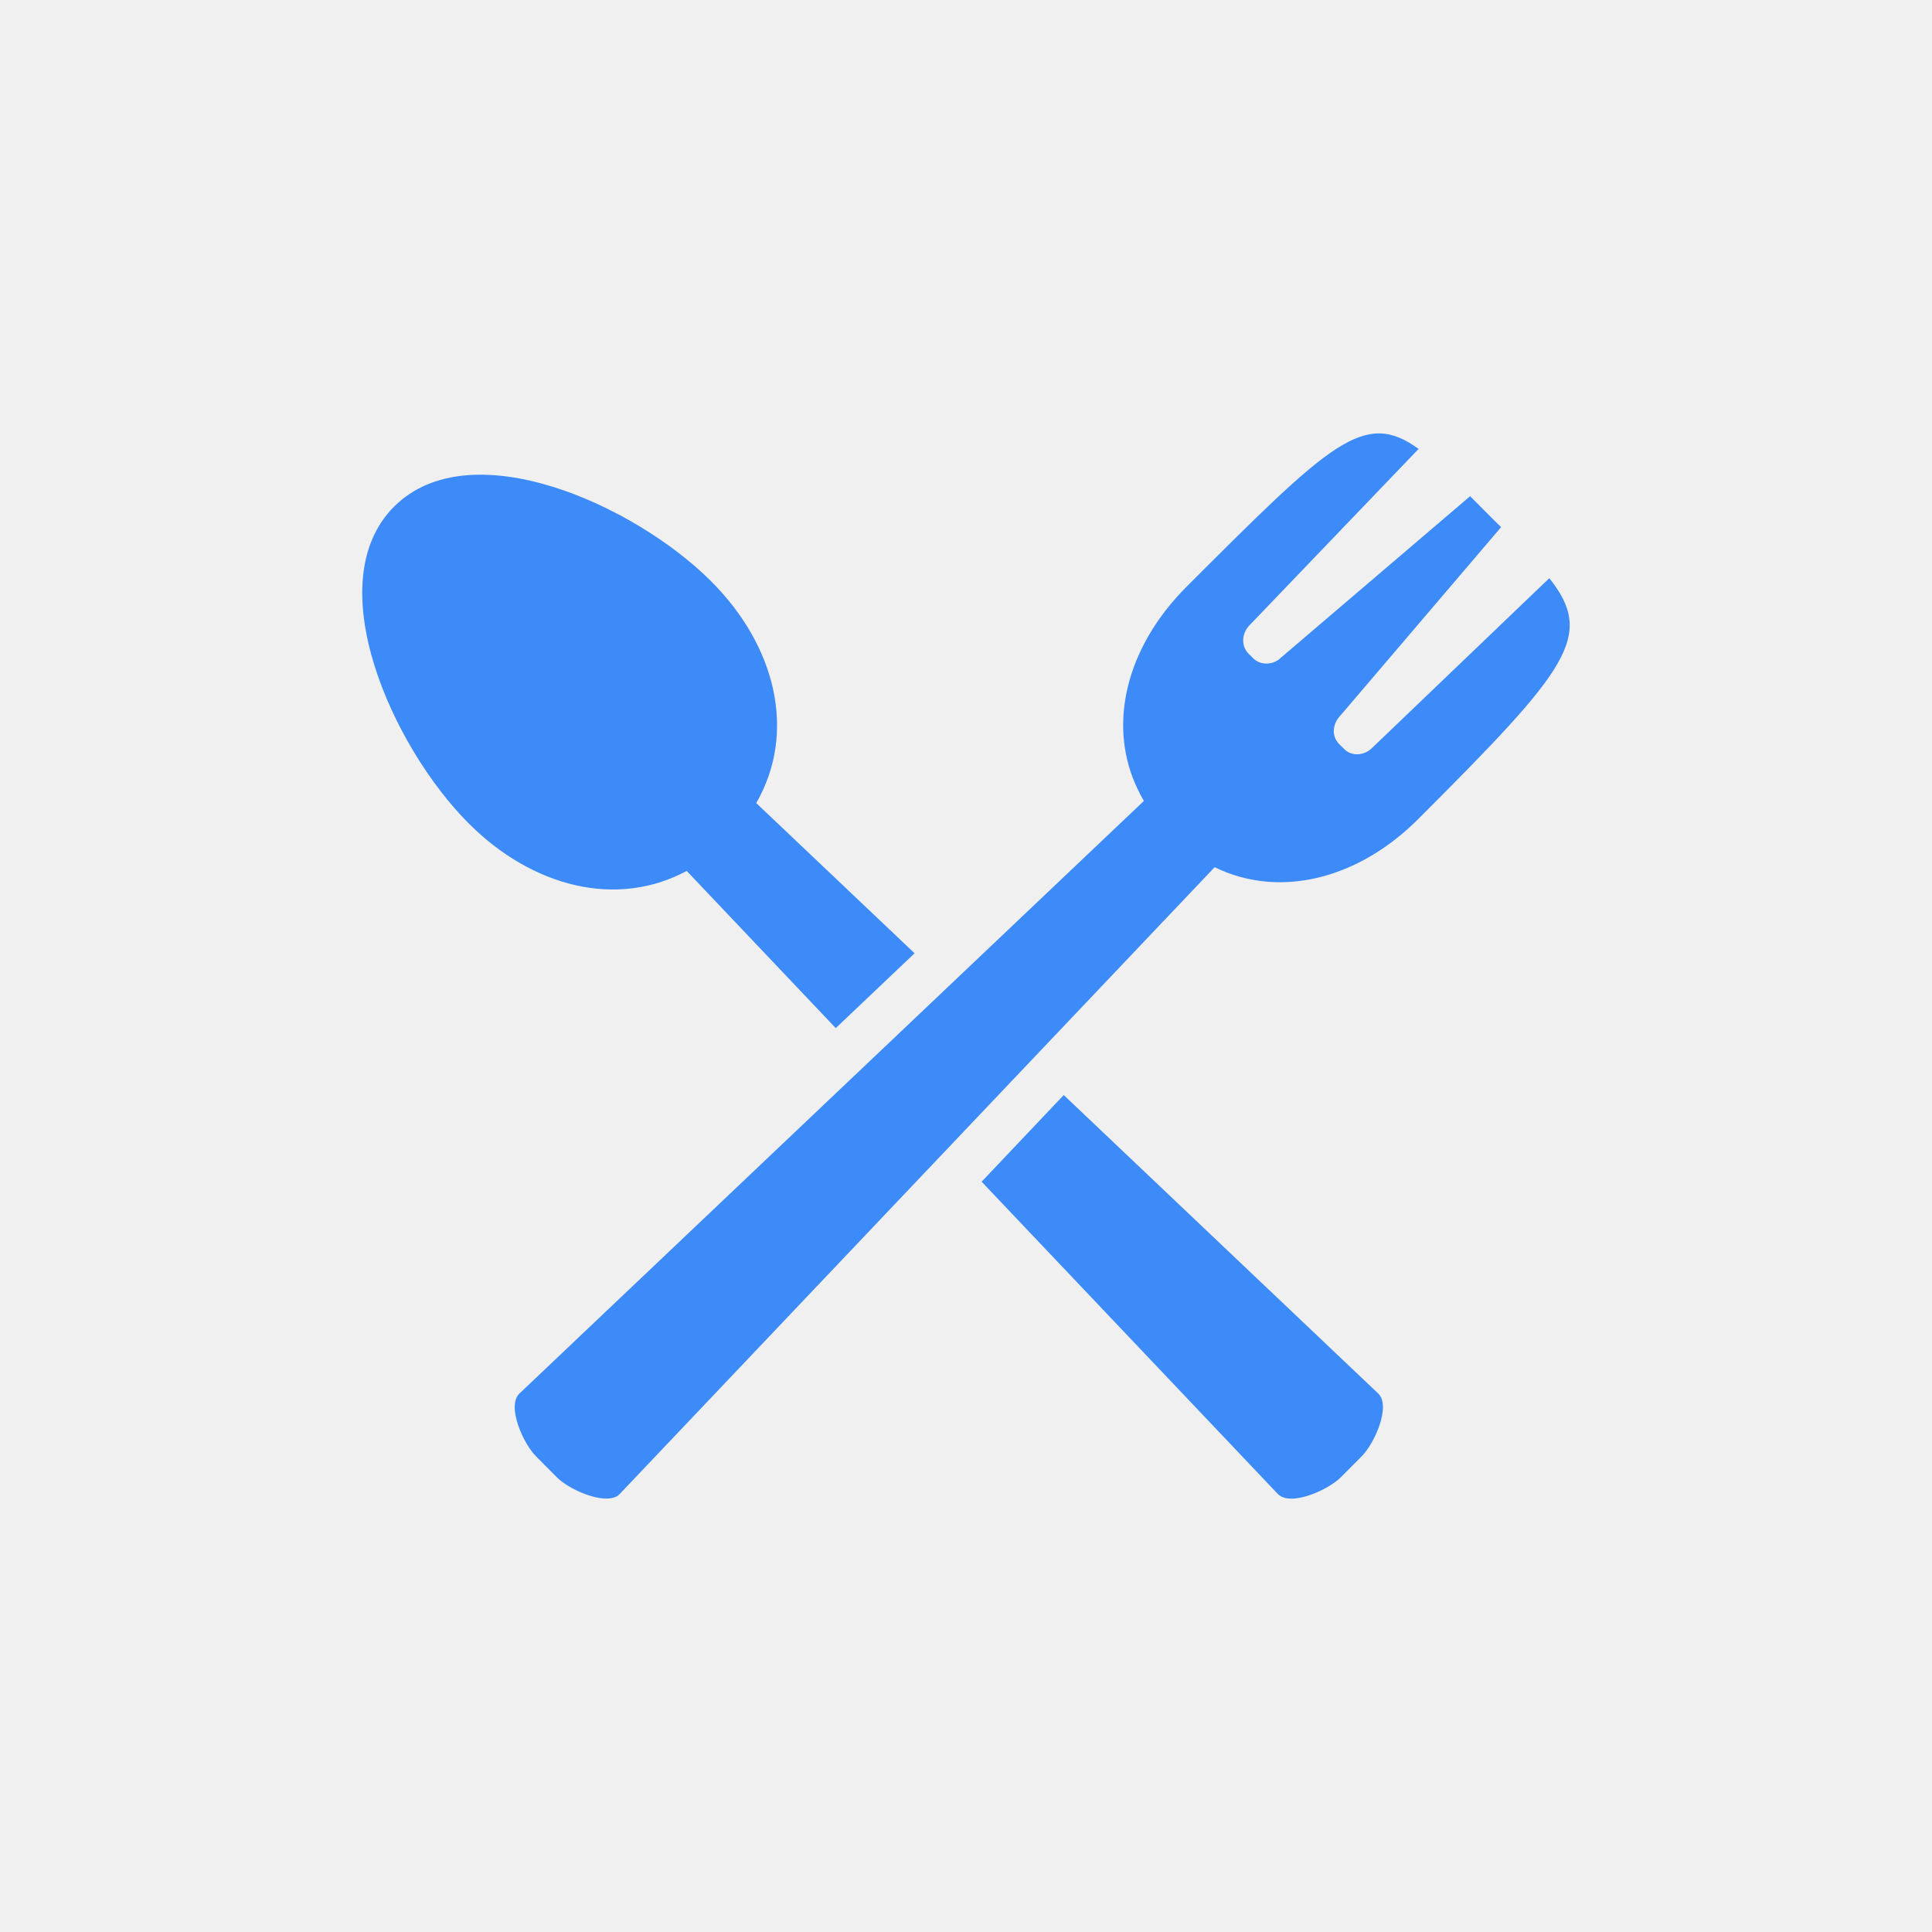
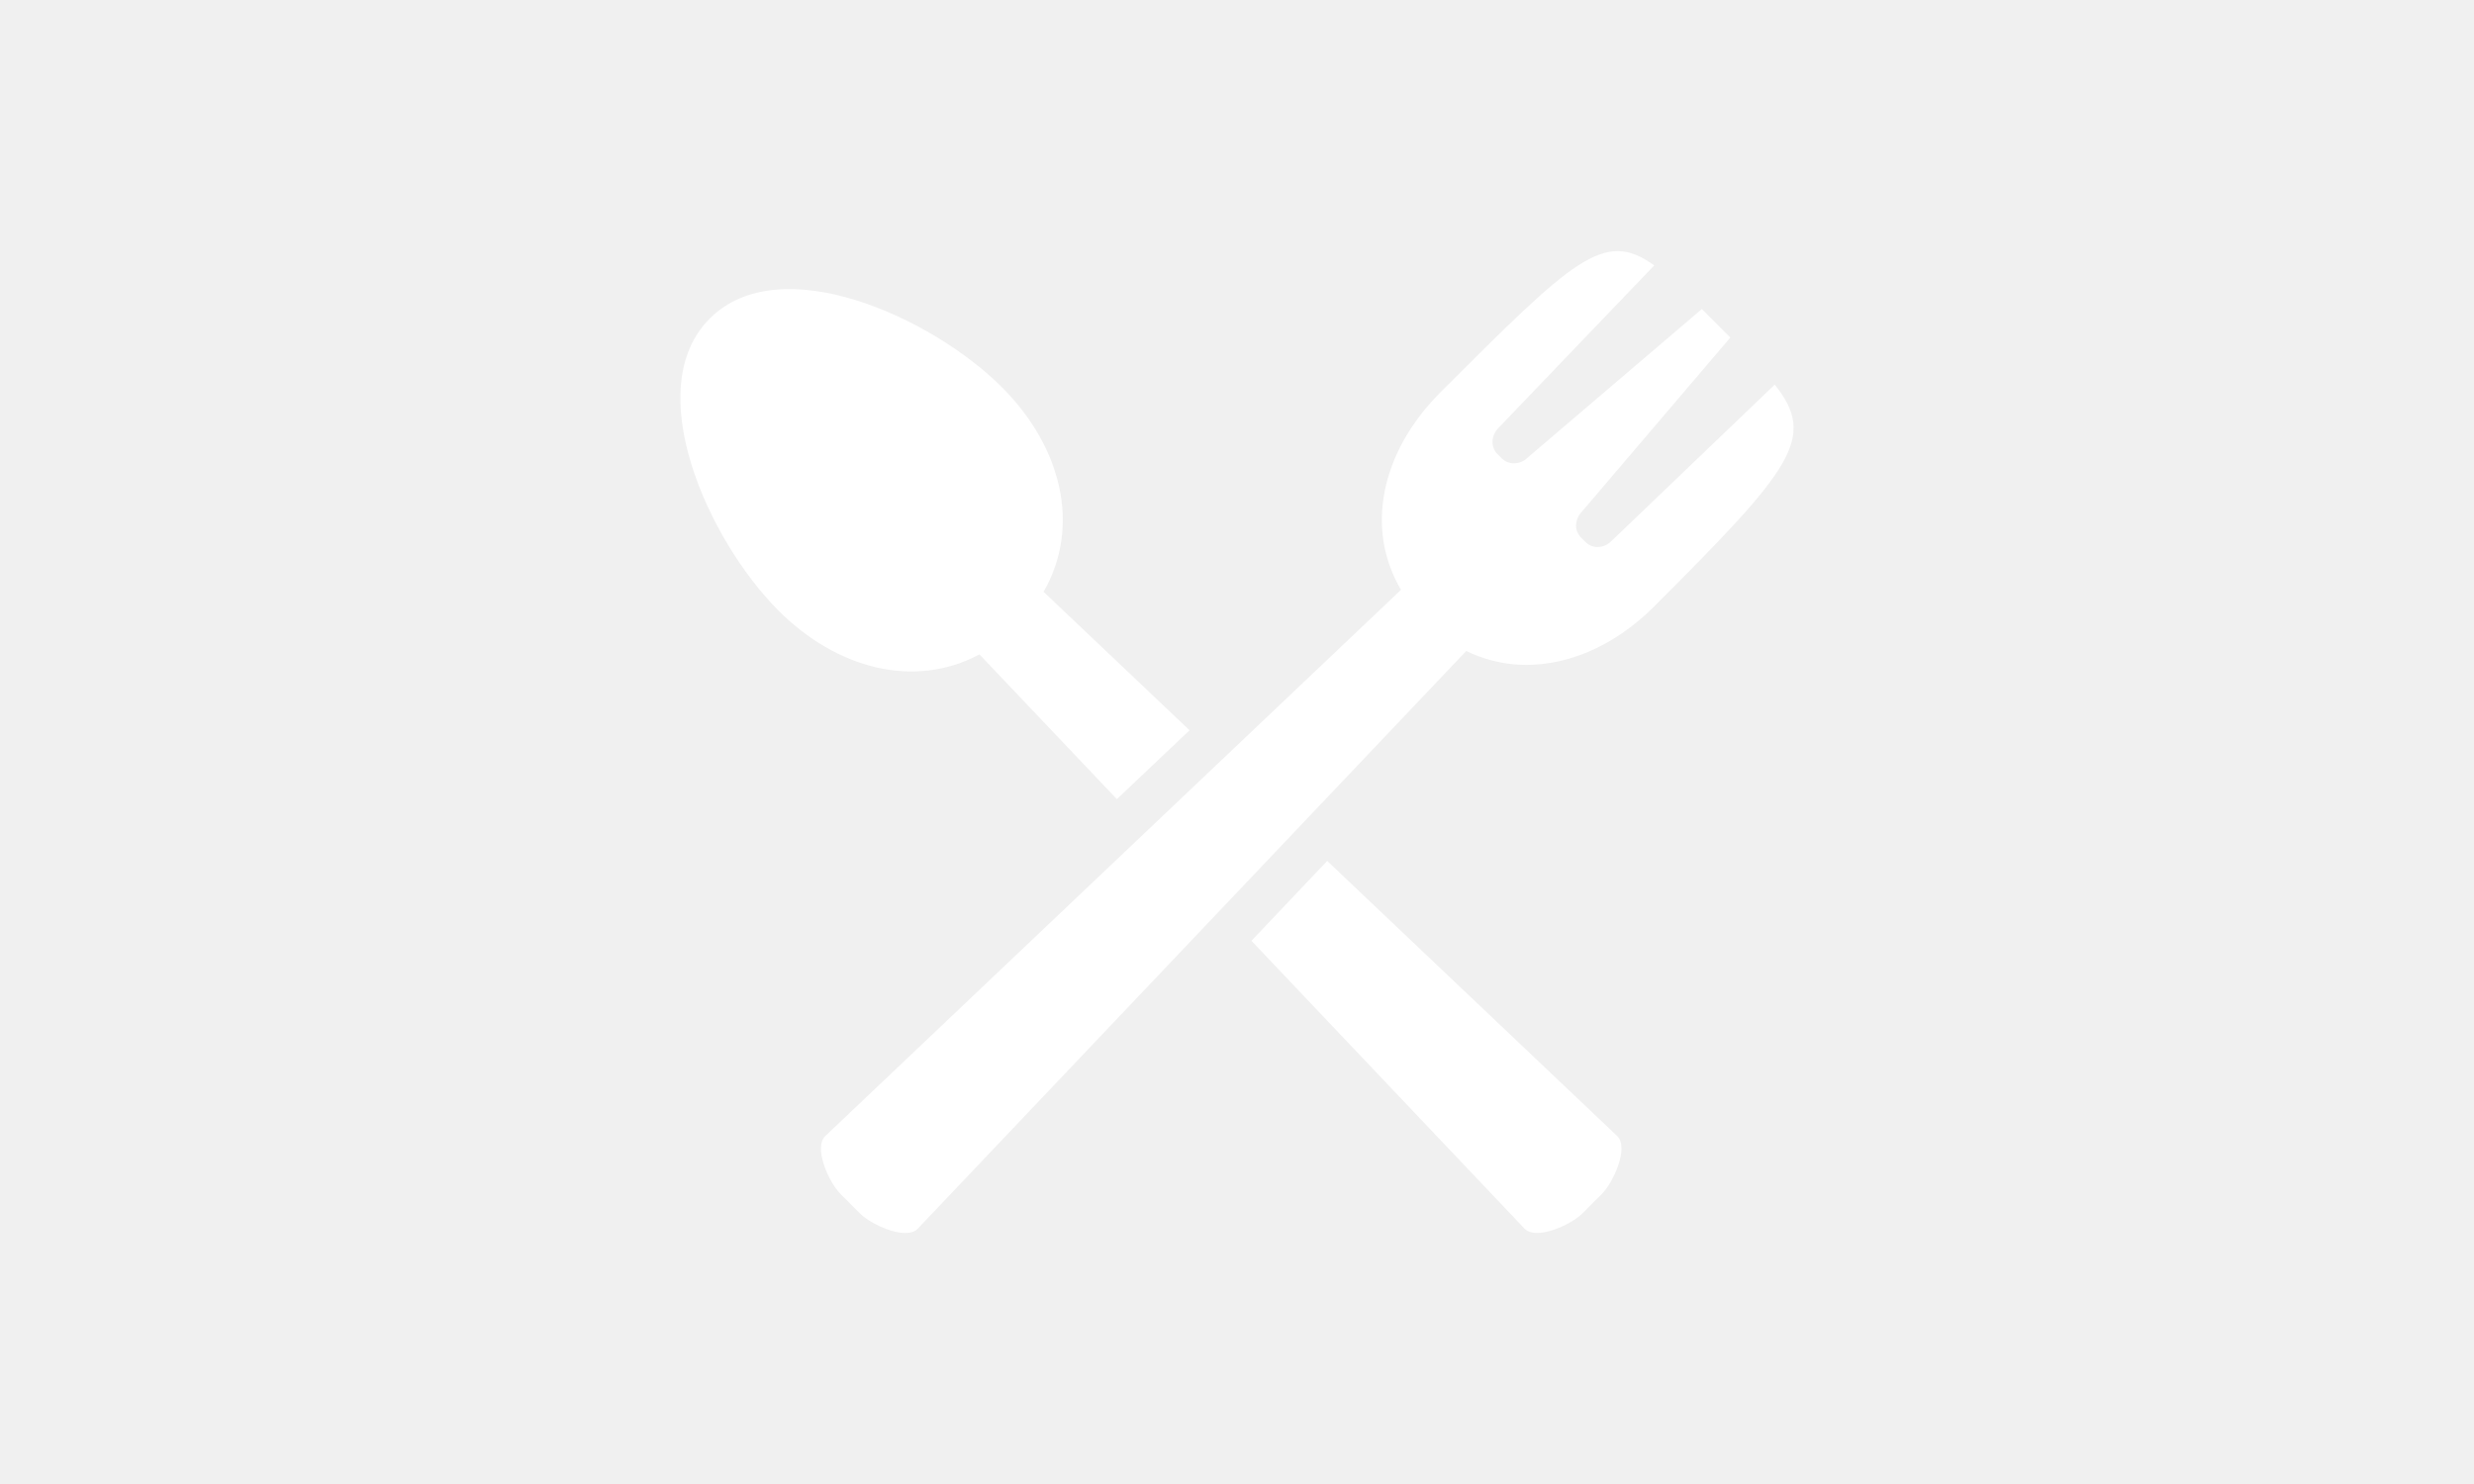
- <svg xmlns="http://www.w3.org/2000/svg" version="1.1" id="Calque_1" x="0px" y="0px" width="34px" height="34px" viewBox="0 0 34 34" enable-background="new 0 0 34 34" xml:space="preserve">
+ <svg xmlns="http://www.w3.org/2000/svg" version="1.1" id="Calque_1" x="0px" y="0px" width="50px" height="30px" viewBox="0 0 50 30" enable-background="new 0 0 50 30" xml:space="preserve">
  <g>
-     <path fill="#3D8AF9" d="M22.49,26.294c0.225,0.223,0.881-0.072,1.105-0.295l0.367-0.369c0.225-0.223,0.52-0.881,0.295-1.104   l-5.537-5.255l-1.445,1.525L22.49,26.294z M22.49,26.294" />
-     <path fill="#3D8AF9" d="M13.309,14.133c0.719-1.253,0.34-2.772-0.797-3.906c-1.34-1.341-4.234-2.652-5.576-1.312   c-1.34,1.34-0.029,4.235,1.313,5.576c1.111,1.113,2.596,1.502,3.836,0.836l2.623,2.766l1.387-1.317L13.309,14.133z M13.309,14.133" />
-     <path fill="#3D8AF9" d="M20.131,14.095L9.139,24.526c-0.225,0.223,0.07,0.881,0.295,1.104l0.367,0.369   c0.166,0.168,0.578,0.373,0.867,0.373c0.098,0,0.184-0.021,0.236-0.078l10.472-11.033c0.291,0.145,0.6,0.225,0.908,0.254   c0.93,0.083,1.898-0.323,2.676-1.103c2.641-2.64,3.115-3.221,2.305-4.237l-3.117,2.986c-0.068,0.07-0.166,0.113-0.266,0.113   c-0.09,0-0.172-0.034-0.23-0.096l-0.084-0.083c-0.061-0.062-0.096-0.142-0.096-0.229c0.002-0.101,0.043-0.198,0.115-0.271   l2.83-3.318c-0.066-0.066-0.131-0.13-0.203-0.201c-0.121-0.122-0.234-0.234-0.342-0.344l-3.33,2.842   c-0.061,0.063-0.158,0.104-0.256,0.104c-0.09,0-0.172-0.033-0.232-0.094l-0.084-0.083c-0.061-0.062-0.092-0.144-0.092-0.232   c0-0.098,0.041-0.195,0.115-0.269L24.965,7.9c-0.959-0.697-1.541-0.116-4.088,2.43c-0.846,0.848-1.254,1.918-1.066,2.919   C19.865,13.541,19.971,13.822,20.131,14.095L20.131,14.095z M20.131,14.095" />
+     <g>
+       <path fill="#FFFFFF" d="M30.813,24.84c0.237,0.237,0.933-0.075,1.17-0.312l0.39-0.391c0.236-0.237,0.55-0.933,0.313-1.169    l-5.863-5.564l-1.531,1.615L30.813,24.84z M30.813,24.84" />
+       <path fill="#FFFFFF" d="M21.091,11.964c0.763-1.326,0.36-2.936-0.842-4.136c-1.419-1.42-4.485-2.809-5.904-1.389    c-1.419,1.419-0.032,4.484,1.388,5.904c1.177,1.179,2.748,1.59,4.062,0.886l2.777,2.926l1.469-1.392L21.091,11.964z     M21.091,11.964" />
+       <path fill="#FFFFFF" d="M28.314,11.924L16.676,22.969c-0.237,0.236,0.074,0.932,0.312,1.169l0.39,0.391    c0.176,0.178,0.612,0.396,0.917,0.396c0.104,0,0.194-0.023,0.251-0.084l11.088-11.682c0.309,0.154,0.634,0.239,0.961,0.271    c0.984,0.088,2.01-0.343,2.834-1.168c2.795-2.795,3.297-3.41,2.439-4.487l-3.3,3.162c-0.073,0.075-0.177,0.121-0.282,0.121    c-0.095,0-0.181-0.036-0.244-0.102l-0.088-0.088c-0.064-0.065-0.102-0.15-0.102-0.243c0.003-0.106,0.046-0.21,0.123-0.287    l2.995-3.514c-0.069-0.071-0.138-0.138-0.214-0.214c-0.129-0.129-0.248-0.247-0.361-0.363l-3.527,3.009    c-0.064,0.067-0.168,0.11-0.271,0.11c-0.095,0-0.182-0.035-0.245-0.099l-0.089-0.088c-0.065-0.065-0.099-0.152-0.099-0.246    c0-0.104,0.045-0.207,0.122-0.284l3.146-3.283c-1.015-0.739-1.631-0.123-4.328,2.572c-0.896,0.898-1.327,2.03-1.129,3.091    C28.035,11.336,28.146,11.635,28.314,11.924L28.314,11.924z M28.314,11.924" />
+     </g>
  </g>
</svg>
